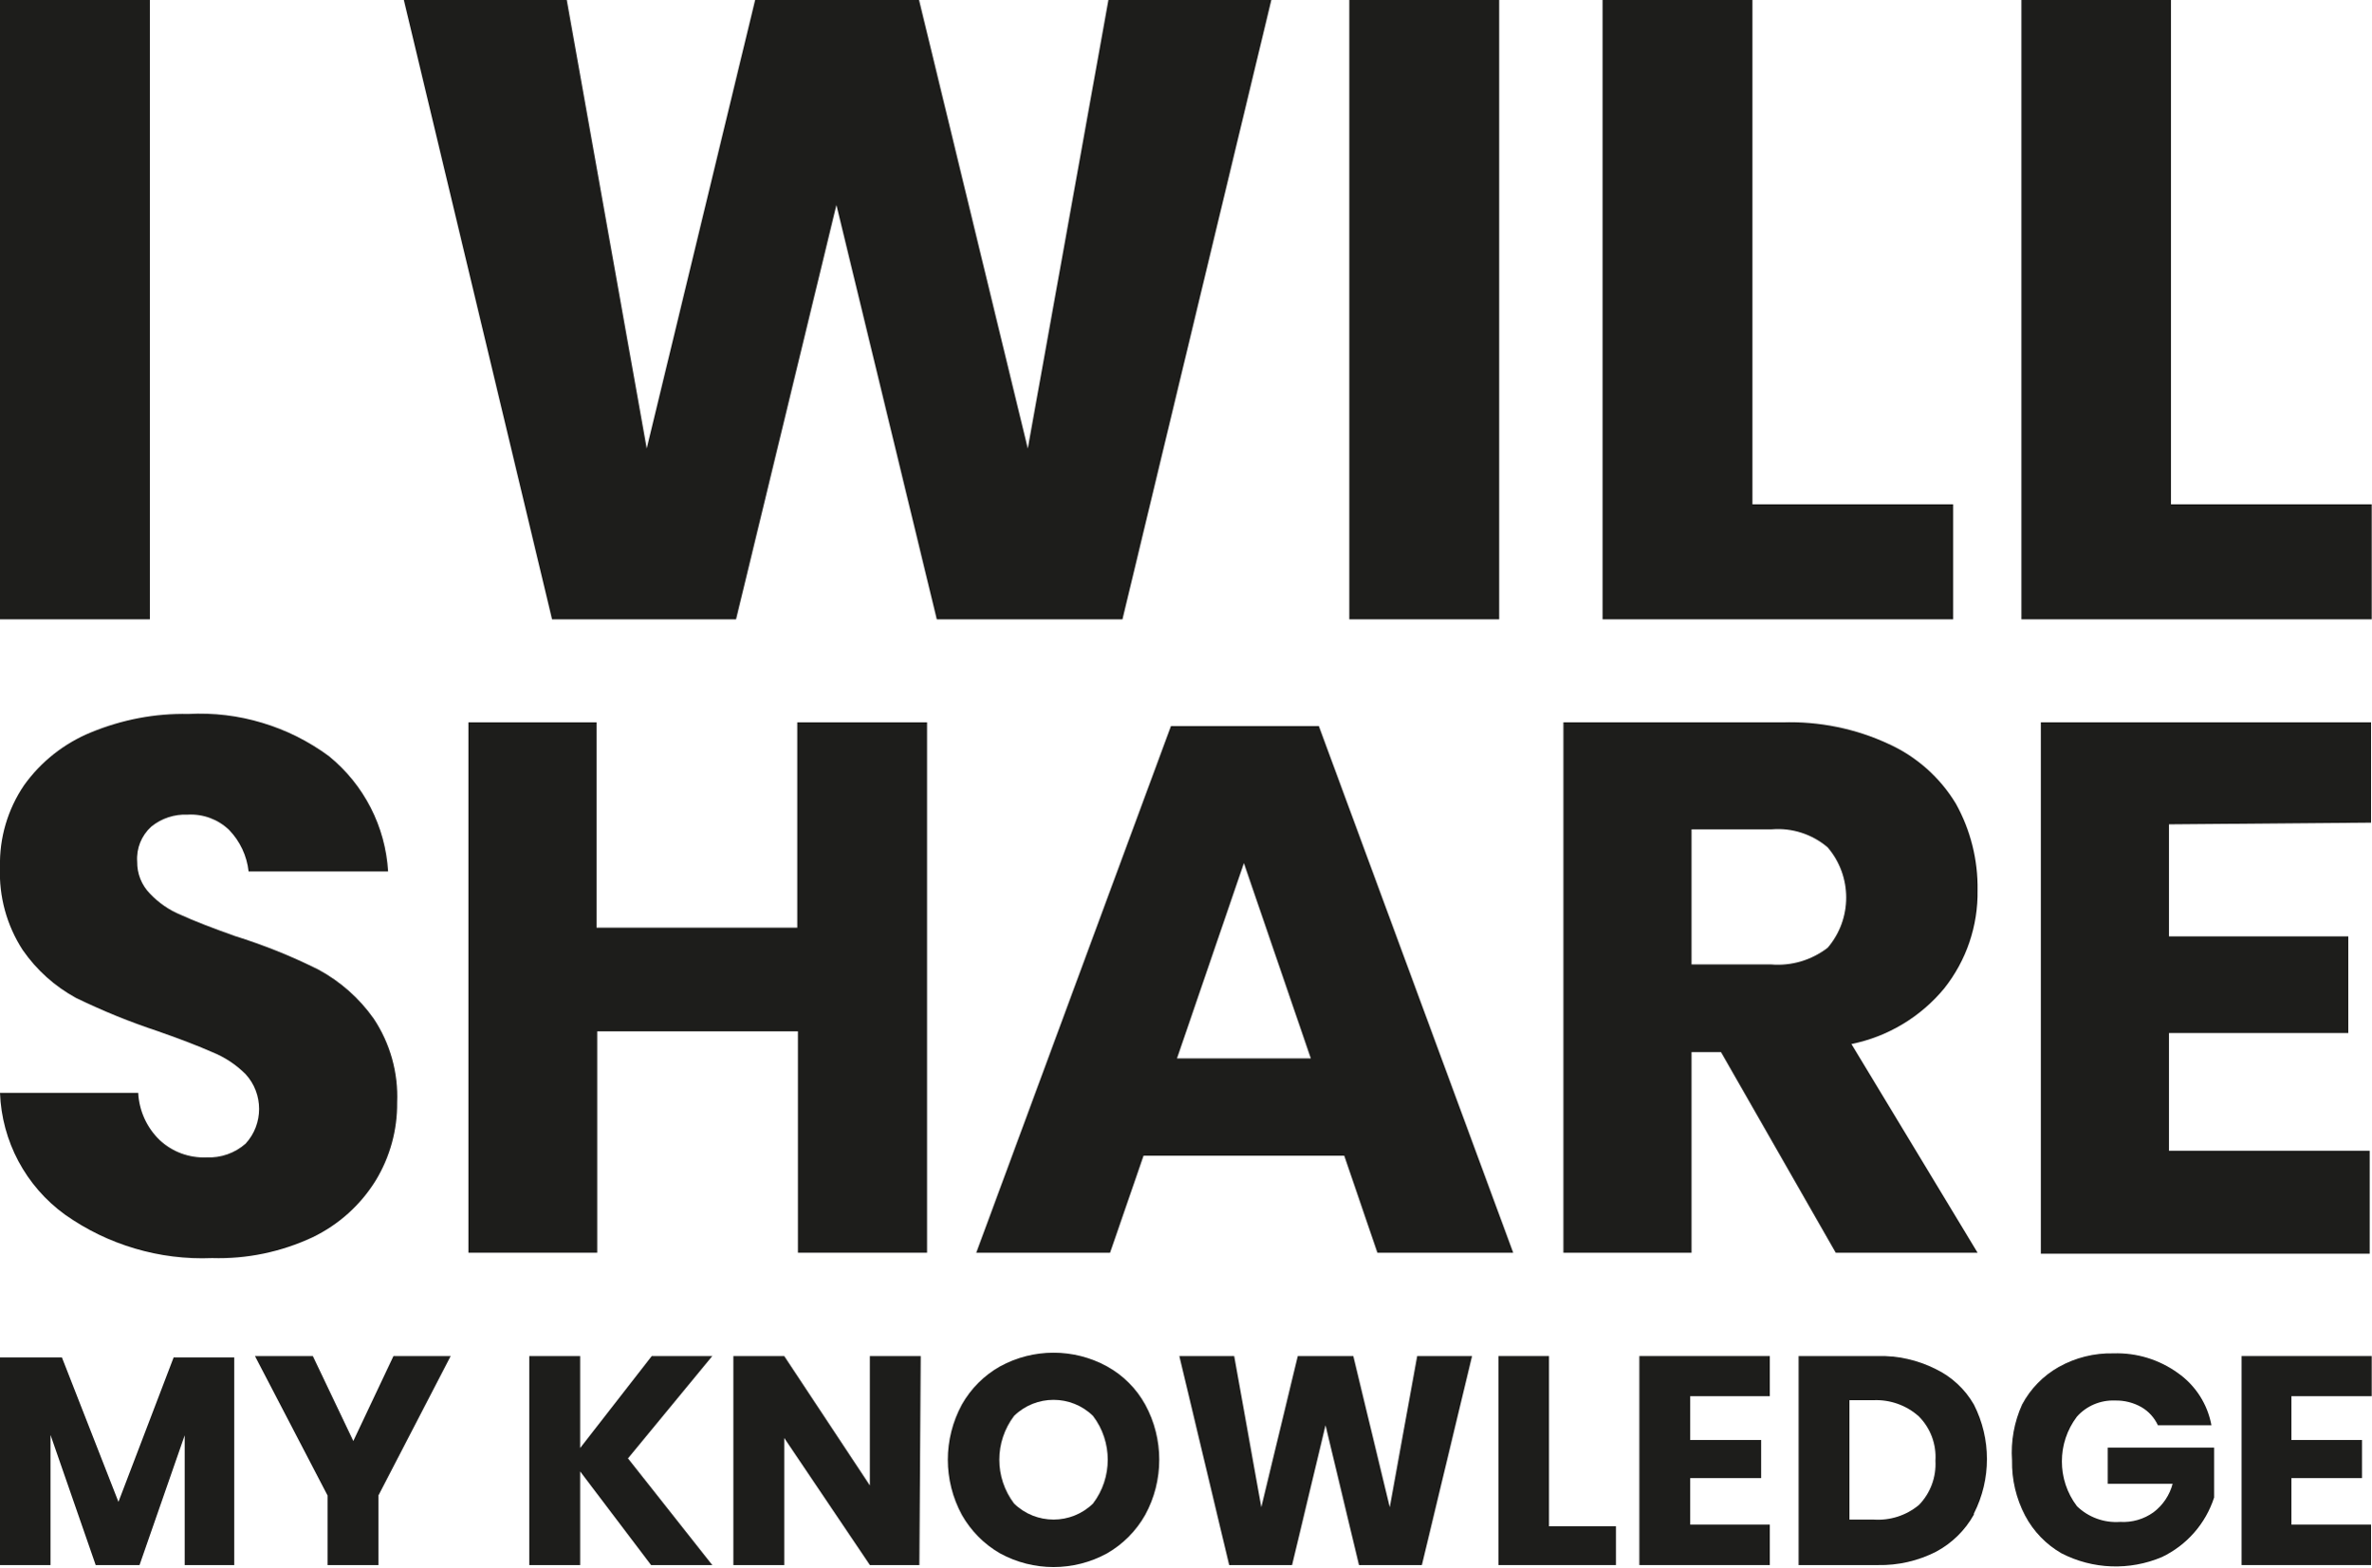
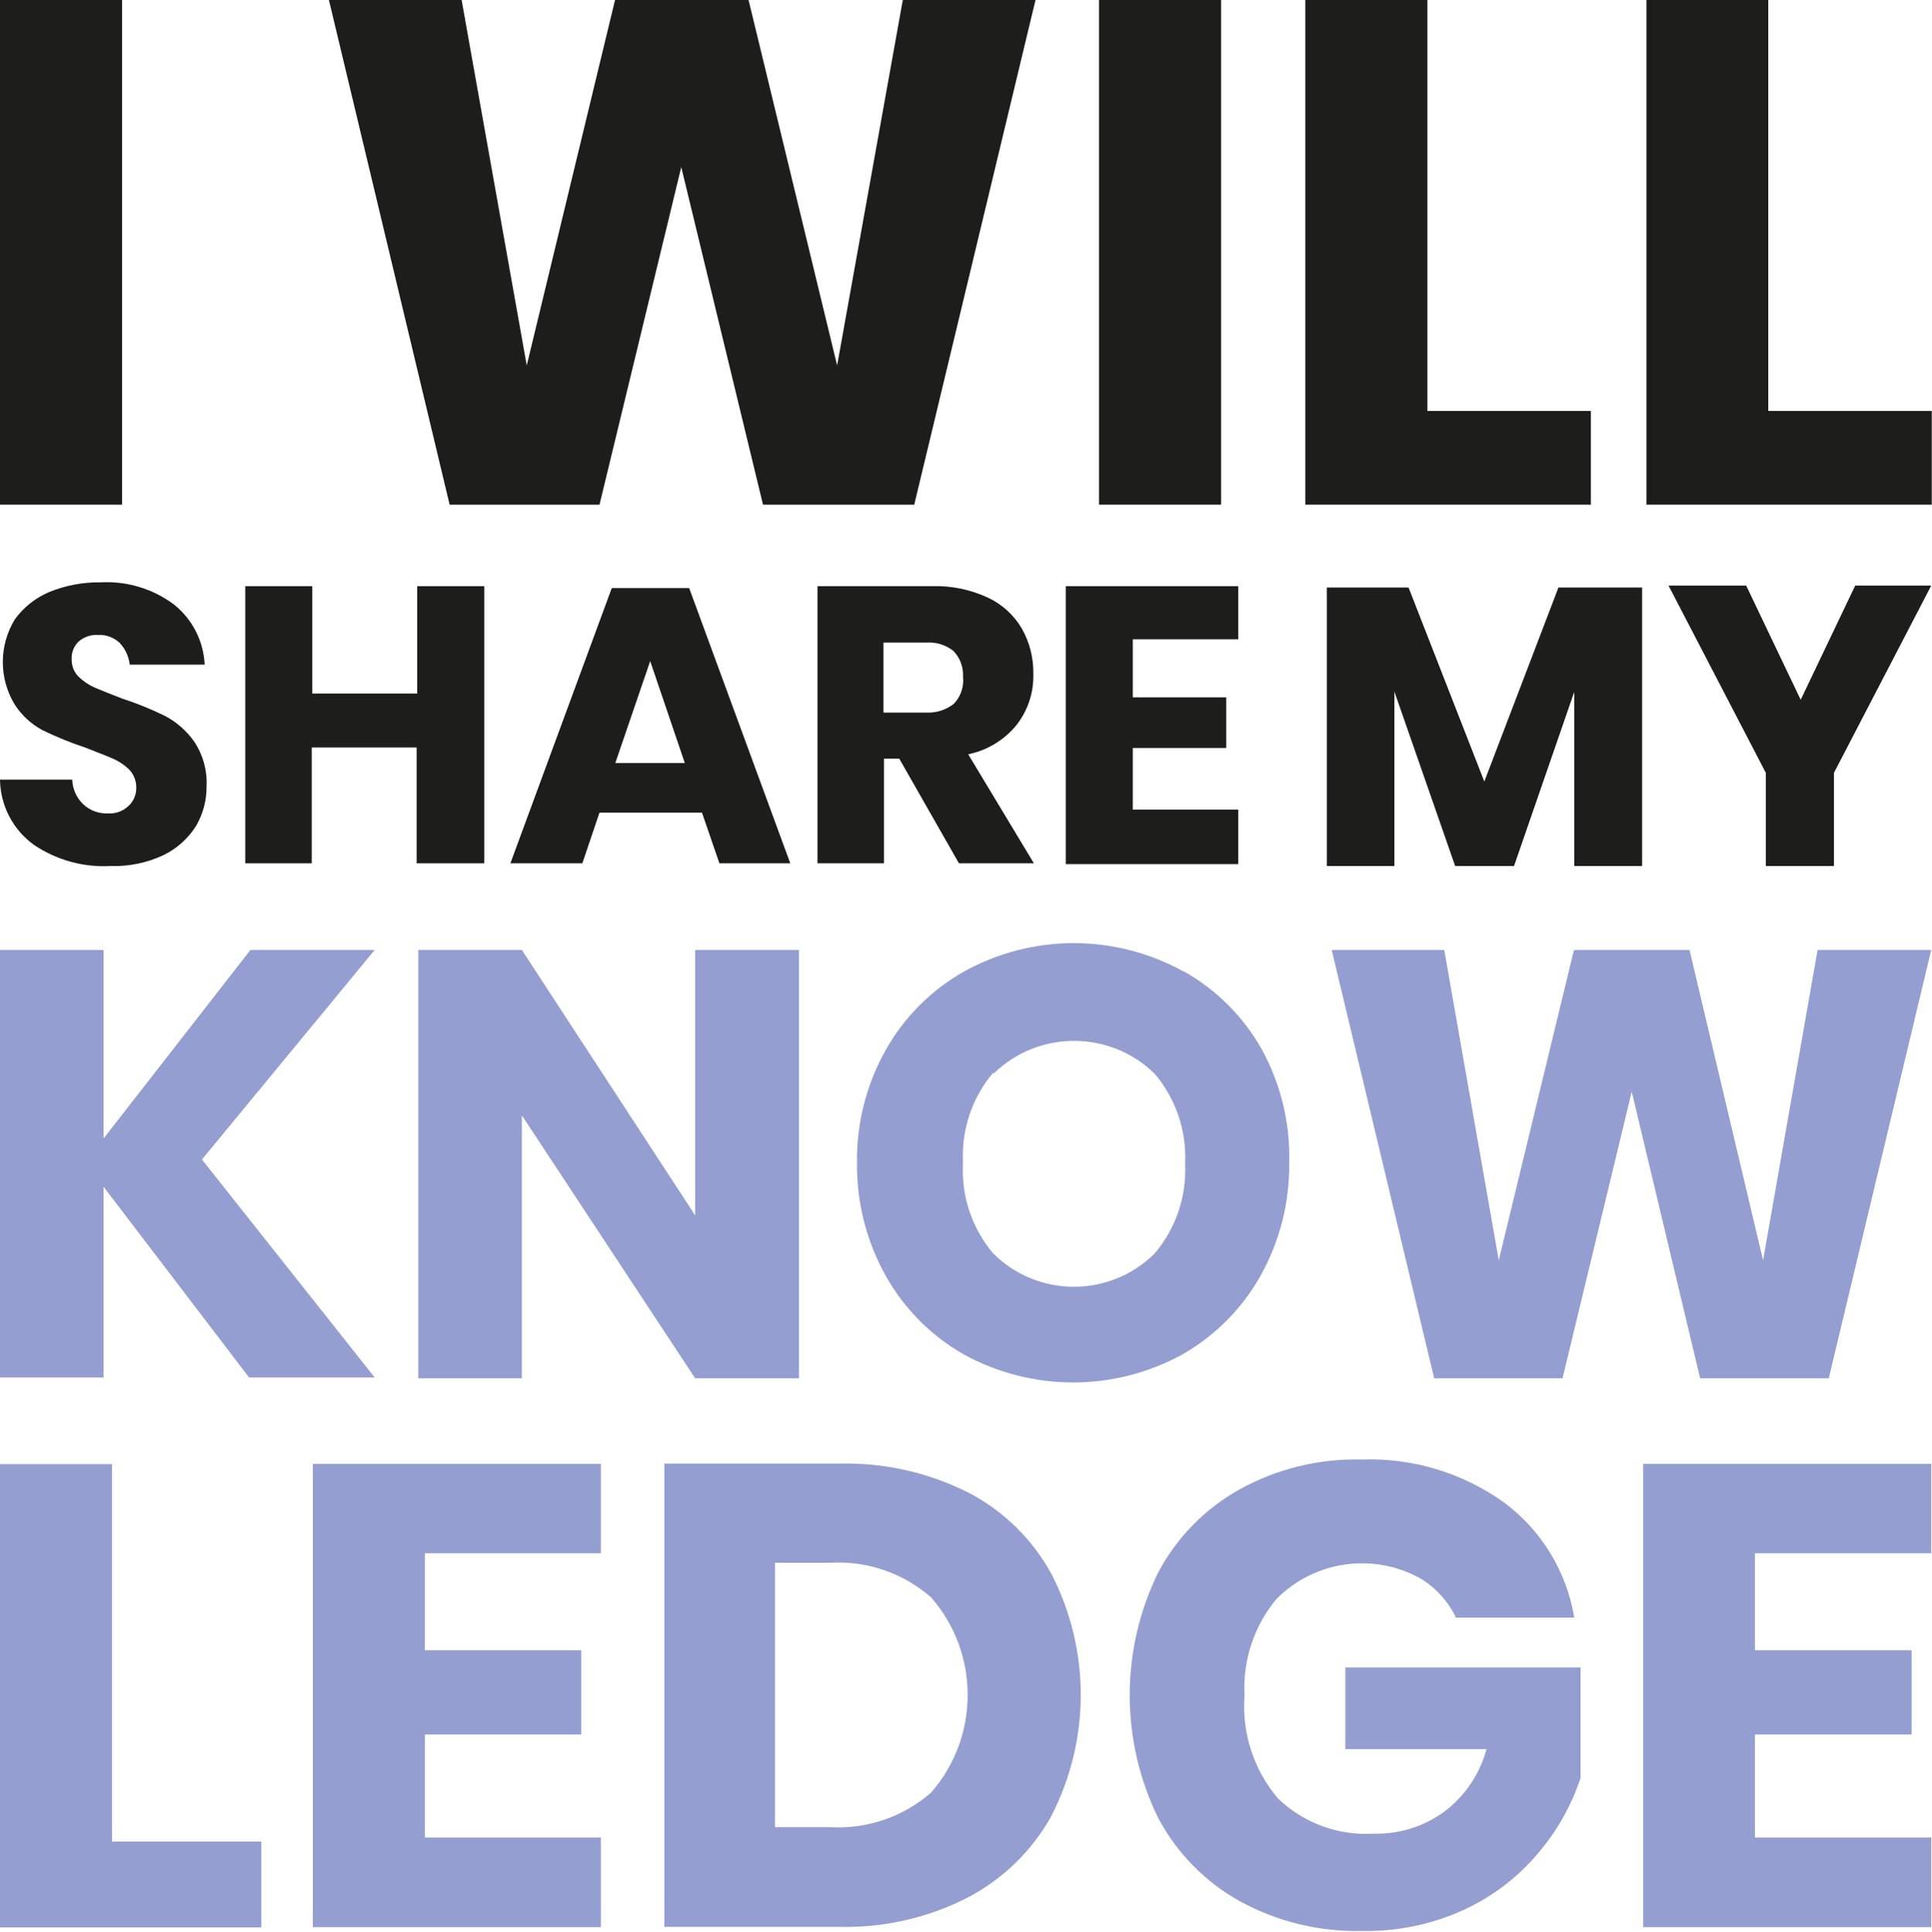
- <svg xmlns="http://www.w3.org/2000/svg" viewBox="0 0 70.87 46.86">
+ <svg xmlns="http://www.w3.org/2000/svg" viewBox="0 0 70.87 70.87">
  <defs>
-     <style>.cls-1{fill:#1d1d1b;}</style>
+     <style>.cls-1{fill:#1d1d1b;}.cls-2{fill:#949ed0;}</style>
  </defs>
  <g id="Laag_2" data-name="Laag 2">
    <g id="Laag_1-2" data-name="Laag 1">
      <path class="cls-1" d="M4.48,0V18.52H0V0Z" />
      <path class="cls-1" d="M38,0,33.55,18.52H28L25,6.13l-3,12.39H16.5L12.07,0h4.87l2.39,13.41L22.57,0h4.9l3.25,13.41L33.13,0Z" />
      <path class="cls-1" d="M44.81,0V18.52H40.33V0Z" />
      <path class="cls-1" d="M52.38,15.08h6v3.44H47.9V0h4.48Z" />
      <path class="cls-1" d="M64.89,15.08h6v3.44H60.42V0h4.47Z" />
-       <path class="cls-1" d="M11.23,35.3A4.52,4.52,0,0,1,9.34,37a6.6,6.6,0,0,1-3,.62,7.1,7.1,0,0,1-4.4-1.3A4.71,4.71,0,0,1,0,32.68H4.13a2.12,2.12,0,0,0,.64,1.41,1.93,1.93,0,0,0,1.4.52,1.65,1.65,0,0,0,1.17-.41,1.54,1.54,0,0,0,0-2.08,3,3,0,0,0-1-.66c-.39-.17-.92-.38-1.61-.62a19.92,19.92,0,0,1-2.46-1A4.63,4.63,0,0,1,.68,28.41,4.23,4.23,0,0,1,0,25.93a4.17,4.17,0,0,1,.72-2.45,4.59,4.59,0,0,1,2-1.58,7.23,7.23,0,0,1,2.91-.55,6.49,6.49,0,0,1,4.2,1.26,4.81,4.81,0,0,1,1.77,3.45H7.43a2.12,2.12,0,0,0-.58-1.24,1.65,1.65,0,0,0-1.24-.46,1.61,1.61,0,0,0-1.09.36,1.29,1.29,0,0,0-.42,1.05,1.33,1.33,0,0,0,.38.95,2.65,2.65,0,0,0,.93.64c.37.17.91.38,1.61.63a16.62,16.62,0,0,1,2.49,1,4.83,4.83,0,0,1,1.66,1.47,4.21,4.21,0,0,1,.7,2.51A4.41,4.41,0,0,1,11.23,35.3Z" />
-       <path class="cls-1" d="M27.71,21.6V37.46H23.85V30.84h-6v6.62H14V21.6h3.83v6.14h6V21.6Z" />
-       <path class="cls-1" d="M40.18,34.56h-6l-1,2.9h-4L35,21.71h4.42l5.81,15.75H41.17Zm-1-2.91-2-5.84-2,5.84Z" />
-       <path class="cls-1" d="M54.87,37.46l-3.43-6h-.88v6H46.73V21.6h6.55a7,7,0,0,1,3.18.65,4.54,4.54,0,0,1,2,1.78,5.16,5.16,0,0,1,.65,2.59,4.6,4.6,0,0,1-1,2.94,4.85,4.85,0,0,1-2.77,1.66l3.77,6.24Zm-4.31-8.62h2.38a2.44,2.44,0,0,0,1.69-.5,2.31,2.31,0,0,0,0-3,2.28,2.28,0,0,0-1.67-.54H50.56Z" />
-       <path class="cls-1" d="M64.83,24.65V28h5.36v2.89H64.83v3.52h6v3.08H61V21.6h9.87v3Z" />
-       <path class="cls-1" d="M7,40.59V46.8H5.52V42.92L4.17,46.8H2.86L1.51,42.91V46.8H0V40.59H1.85l1.69,4.32,1.65-4.32Z" />
-       <path class="cls-1" d="M13.47,40.55l-2.16,4.17V46.8H9.79V44.72L7.62,40.55H9.35l1.21,2.54,1.2-2.54Z" />
-       <path class="cls-1" d="M18.77,43.61l2.52,3.19H19.46L17.34,44V46.8H15.82V40.55h1.52V43.3l2.14-2.75h1.81Z" />
-       <path class="cls-1" d="M27.48,46.8H26L23.44,43V46.8H21.92V40.55h1.52L26,44.42V40.55h1.52Z" />
-       <path class="cls-1" d="M33.09,40.86A2.91,2.91,0,0,1,34.23,42a3.45,3.45,0,0,1,0,3.3,3.07,3.07,0,0,1-1.14,1.15,3.33,3.33,0,0,1-3.2,0,3.07,3.07,0,0,1-1.14-1.15,3.45,3.45,0,0,1,0-3.3,3,3,0,0,1,1.14-1.14,3.33,3.33,0,0,1,3.2,0Zm-2.78,1.48a2.17,2.17,0,0,0,0,2.62,1.69,1.69,0,0,0,2.36,0,2.17,2.17,0,0,0,0-2.62,1.69,1.69,0,0,0-2.36,0Z" />
-       <path class="cls-1" d="M44,40.55,42.5,46.8H40.62l-1-4.18-1,4.18H36.74l-1.49-6.25h1.64l.81,4.52,1.09-4.52h1.66l1.09,4.52.82-4.52Z" />
-       <path class="cls-1" d="M46.3,45.64h2V46.8H44.79V40.55H46.3Z" />
-       <path class="cls-1" d="M50.52,41.75v1.31h2.12V44.2H50.52v1.39H52.9V46.8H49V40.55H52.9v1.2Z" />
-       <path class="cls-1" d="M59,45.29a2.81,2.81,0,0,1-1.13,1.11,3.66,3.66,0,0,1-1.74.4H53.76V40.55h2.36a3.66,3.66,0,0,1,1.74.39A2.64,2.64,0,0,1,59,42a3.6,3.6,0,0,1,0,3.26ZM57.36,45a1.75,1.75,0,0,0,.49-1.32,1.72,1.72,0,0,0-.49-1.32A1.91,1.91,0,0,0,56,41.87h-.72v3.57H56A1.91,1.91,0,0,0,57.36,45Z" />
-       <path class="cls-1" d="M65.1,41.06a2.45,2.45,0,0,1,1,1.56h-1.6a1.22,1.22,0,0,0-.49-.54,1.52,1.52,0,0,0-.79-.2,1.45,1.45,0,0,0-1.14.48,2.22,2.22,0,0,0,0,2.68,1.68,1.68,0,0,0,1.29.47,1.55,1.55,0,0,0,1-.29,1.57,1.57,0,0,0,.57-.85H63V43.29h3.18v1.49a3,3,0,0,1-1.56,1.78,3.54,3.54,0,0,1-3-.11,2.82,2.82,0,0,1-1.09-1.13,3.41,3.41,0,0,1-.39-1.65A3.48,3.48,0,0,1,60.44,42a2.8,2.8,0,0,1,1.09-1.12,3.19,3.19,0,0,1,1.64-.41A3.12,3.12,0,0,1,65.1,41.06Z" />
-       <path class="cls-1" d="M68.49,41.75v1.31H70.6V44.2H68.49v1.39h2.38V46.8H67V40.55h3.89v1.2Z" />
+       <path class="cls-1" d="M7.2,30.3A2.91,2.91,0,0,1,6,31.38a4.23,4.23,0,0,1-1.93.4A4.58,4.58,0,0,1,1.24,31,3,3,0,0,1,0,28.61H2.65a1.32,1.32,0,0,0,.41.91,1.25,1.25,0,0,0,.9.33,1,1,0,0,0,.74-.26A.88.88,0,0,0,5,28.9a.94.94,0,0,0-.25-.65,2,2,0,0,0-.63-.42c-.25-.11-.6-.24-1-.4a12.25,12.25,0,0,1-1.57-.64,2.78,2.78,0,0,1-1-.92,3,3,0,0,1,0-3.15,3,3,0,0,1,1.27-1,4.8,4.8,0,0,1,1.87-.35,4.13,4.13,0,0,1,2.69.81,3,3,0,0,1,1.13,2.21H4.76a1.39,1.39,0,0,0-.37-.8,1.08,1.08,0,0,0-.79-.29,1,1,0,0,0-.7.23.83.83,0,0,0-.27.67.88.88,0,0,0,.24.62,2.05,2.05,0,0,0,.6.41c.24.1.58.24,1,.4a12.16,12.16,0,0,1,1.6.65,3.06,3.06,0,0,1,1.06.94,2.7,2.7,0,0,1,.45,1.62A2.84,2.84,0,0,1,7.2,30.3Z" />
+       <path class="cls-1" d="M17.77,21.51V31.68H15.29V27.43H11.44v4.25H9V21.51h2.46v3.94h3.85V21.51Z" />
+       <path class="cls-1" d="M25.76,29.82H22l-.63,1.86H18.73l3.72-10.1h2.84L29,31.68H26.4ZM25.13,28l-1.27-3.74L22.58,28Z" />
+       <path class="cls-1" d="M35.19,31.68,33,27.84h-.56v3.84H30V21.51h4.2a4.54,4.54,0,0,1,2.05.42,2.83,2.83,0,0,1,1.25,1.14,3.25,3.25,0,0,1,.42,1.66,2.91,2.91,0,0,1-.62,1.88,3.09,3.09,0,0,1-1.77,1.07l2.41,4Zm-2.77-5.53H34A1.52,1.52,0,0,0,35,25.83a1.24,1.24,0,0,0,.34-1,1.27,1.27,0,0,0-.35-.94A1.44,1.44,0,0,0,34,23.58H32.42Z" />
+       <path class="cls-1" d="M41.57,23.46v2.13H45v1.86H41.57v2.26h3.87v2H39.11V21.51h6.33v1.95Z" />
+       <path class="cls-1" d="M60.26,21.56V31.78H57.77V25.39l-2.21,6.39H53.4l-2.23-6.4v6.4H48.69V21.56h3l2.78,7.12,2.72-7.12Z" />
+       <path class="cls-1" d="M70.87,21.49,67.3,28.36v3.42H64.8V28.36l-3.57-6.87h2.85l2,4.19,2-4.19Z" />
+       <path class="cls-2" d="M7.41,42.55l6.34,8H9.14l-5.34-7v7H0V34.86H3.8v6.92l5.39-6.92h4.56Z" />
+       <path class="cls-2" d="M29.32,50.58H25.51l-6.36-9.65v9.65h-3.8V34.86h3.8l6.36,9.74V34.86h3.81Z" />
+       <path class="cls-2" d="M43.45,35.65a7.51,7.51,0,0,1,2.86,2.87,8.18,8.18,0,0,1,1,4.15,8.28,8.28,0,0,1-1.06,4.16,7.63,7.63,0,0,1-2.87,2.88,8.34,8.34,0,0,1-8,0,7.56,7.56,0,0,1-2.87-2.88,8.28,8.28,0,0,1-1.06-4.16,8.19,8.19,0,0,1,1.06-4.15,7.54,7.54,0,0,1,2.87-2.87,8.31,8.31,0,0,1,8.05,0Zm-7,3.71a4.72,4.72,0,0,0-1.11,3.31A4.71,4.71,0,0,0,36.45,46a4.2,4.2,0,0,0,5.92,0,4.72,4.72,0,0,0,1.12-3.29,4.74,4.74,0,0,0-1.11-3.3,4.23,4.23,0,0,0-5.93,0Z" />
+       <path class="cls-2" d="M70.87,34.86,67.11,50.58H62.39L59.88,40.06,57.34,50.58H52.63L48.87,34.86H53l2,11.39,2.76-11.39H62L64.7,46.25l2-11.39Z" />
+       <path class="cls-2" d="M4.11,67.58H9.59v3.15H0v-17H4.11Z" />
+       <path class="cls-2" d="M15.59,57v3.56h5.74v3.09H15.59v3.78h6.46v3.29H11.48v-17H22.05V57Z" />
+       <path class="cls-2" d="M38.59,66.63a7.51,7.51,0,0,1-3.07,3,9.82,9.82,0,0,1-4.72,1.08H24.38v-17H30.8a10,10,0,0,1,4.73,1.06,7.33,7.33,0,0,1,3.06,3,9.68,9.68,0,0,1,0,8.85Zm-4.42-.85a5.45,5.45,0,0,0,0-7.16,5.17,5.17,0,0,0-3.73-1.27h-2v9.7h2A5.17,5.17,0,0,0,34.17,65.78Z" />
+       <path class="cls-2" d="M55.2,55.14a6.61,6.61,0,0,1,2.57,4.22H53.43a3.38,3.38,0,0,0-1.33-1.45,4.42,4.42,0,0,0-5.26.77,5.11,5.11,0,0,0-1.17,3.54A5.23,5.23,0,0,0,46.9,66a4.66,4.66,0,0,0,3.52,1.29,4.2,4.2,0,0,0,2.57-.8,4.25,4.25,0,0,0,1.56-2.3H49.37v-3H58v4.06A8.22,8.22,0,0,1,56.45,68a7.85,7.85,0,0,1-2.7,2.07,8.55,8.55,0,0,1-3.76.79,8.91,8.91,0,0,1-4.49-1.09,7.54,7.54,0,0,1-3-3.06,10.23,10.23,0,0,1,0-9,7.52,7.52,0,0,1,3-3.06,8.79,8.79,0,0,1,4.45-1.09A8.47,8.47,0,0,1,55.2,55.14Z" />
+       <path class="cls-2" d="M64.4,57v3.56h5.75v3.09H64.4v3.78h6.47v3.29H60.3v-17H70.87V57Z" />
    </g>
  </g>
</svg>
